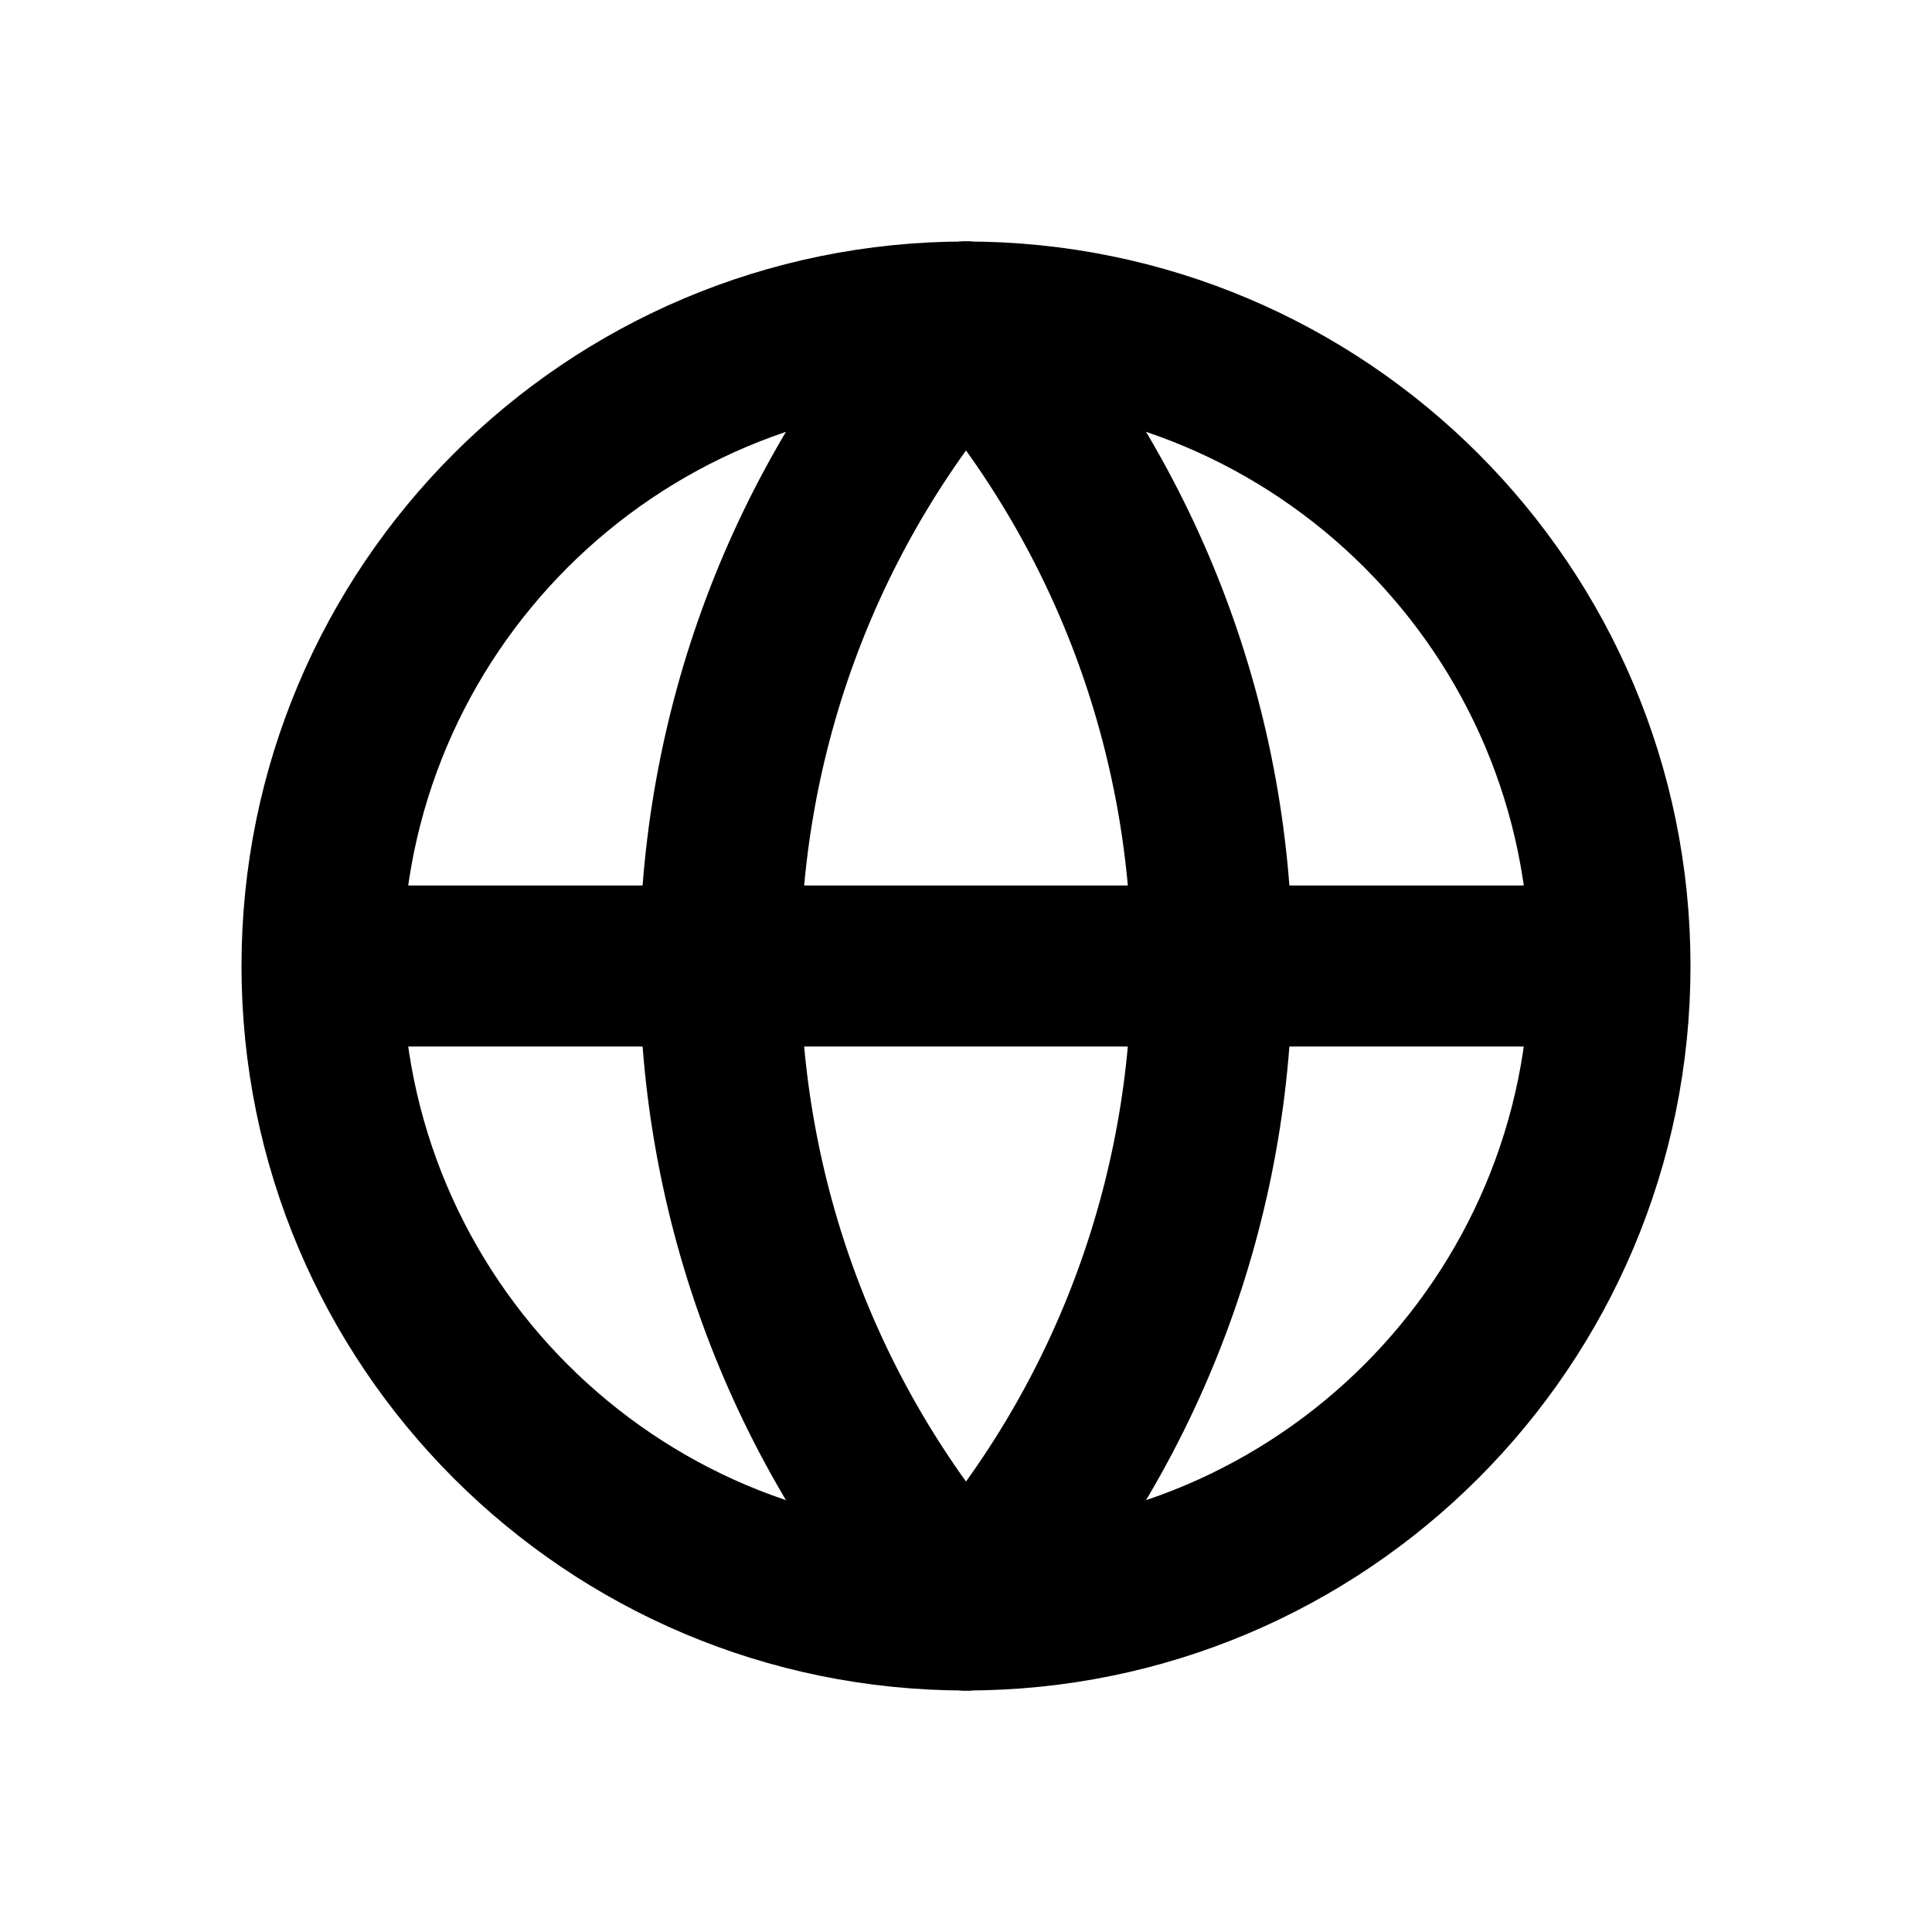
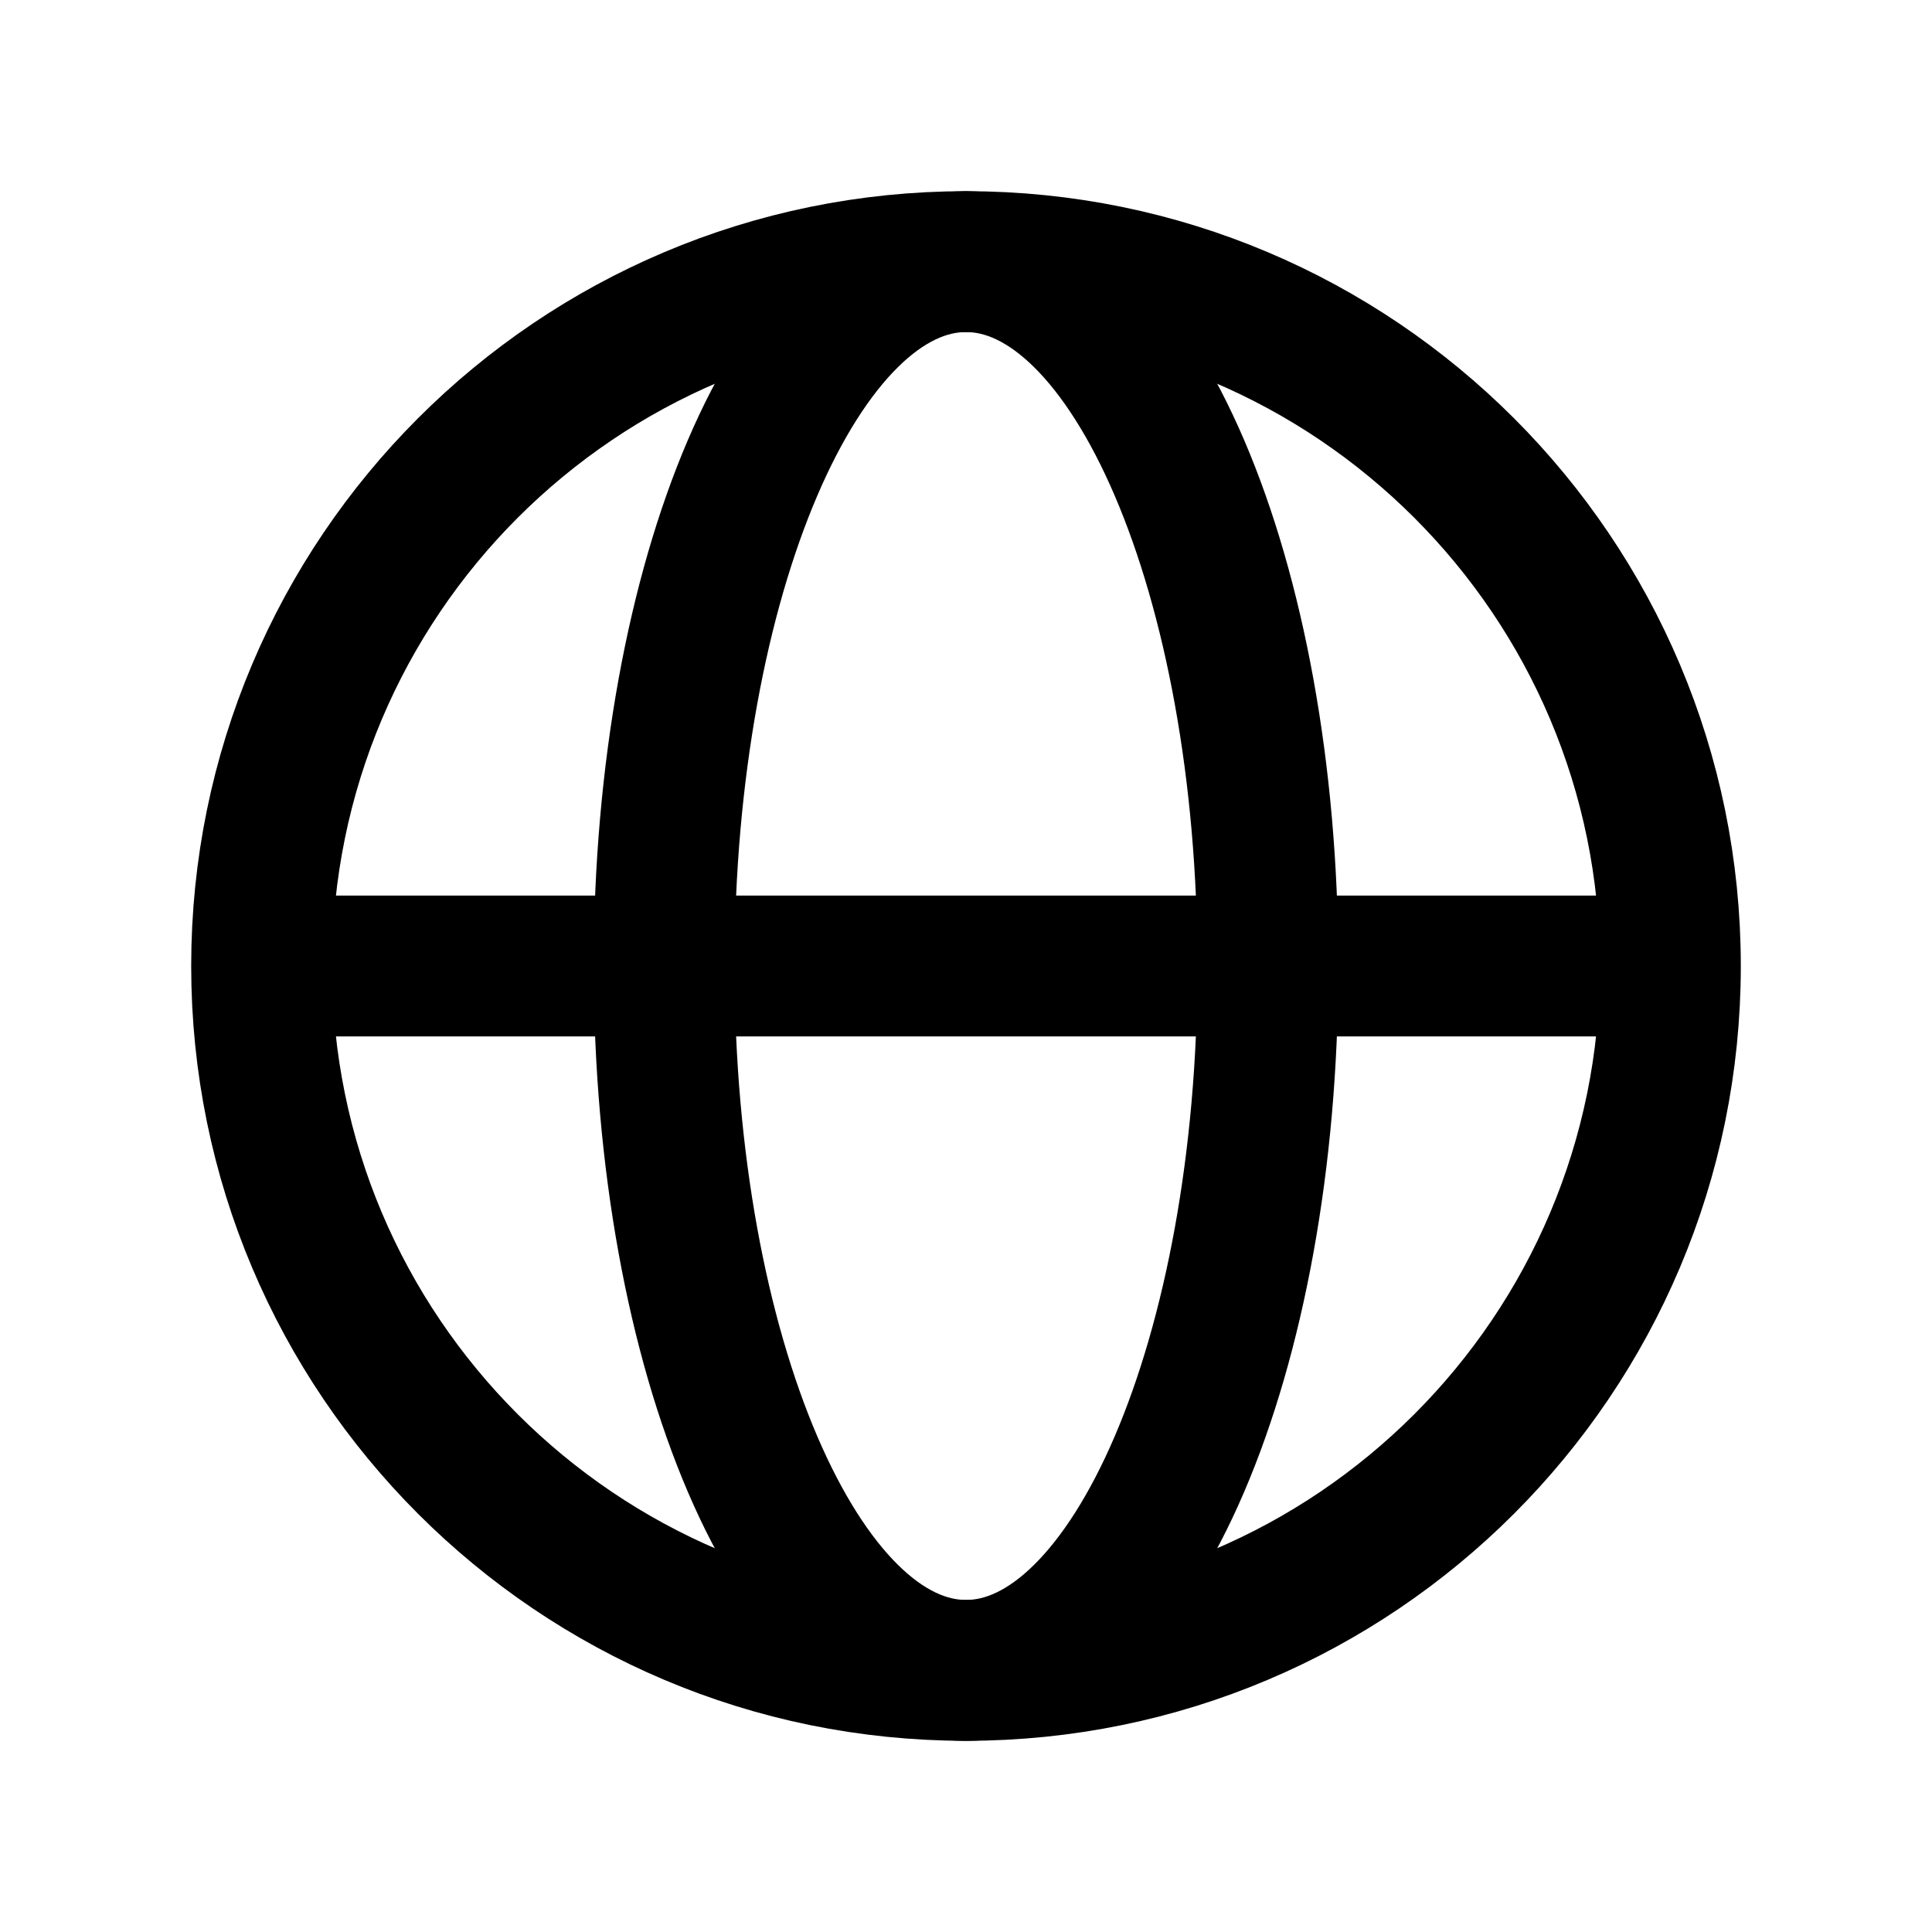
- <svg xmlns="http://www.w3.org/2000/svg" width="24" height="24" viewBox="0 0 24 24" fill="none" stroke="currentColor" stroke-width="2" stroke-linecap="round" stroke-linejoin="round" color="currentColor" role="img" aria-label="Browser icon">
-   <circle cx="12" cy="12" r="8" />
-   <path d="M4.5 12h15" />
-   <path d="M12 4a12 12 0 0 1 0 16" />
-   <path d="M12 4a12 12 0 0 0 0 16" />
+ <svg xmlns="http://www.w3.org/2000/svg" width="24" height="24" viewBox="0 0 24 24" fill="none" stroke="currentColor" stroke-width="1.75" stroke-linecap="round" stroke-linejoin="round" role="img" aria-label="Browser">
+   <circle cx="12" cy="12" r="8.75" />
+   <ellipse cx="12" cy="12" rx="3.75" ry="8.75" />
+   <path d="M3.5 12h17" />
</svg>
